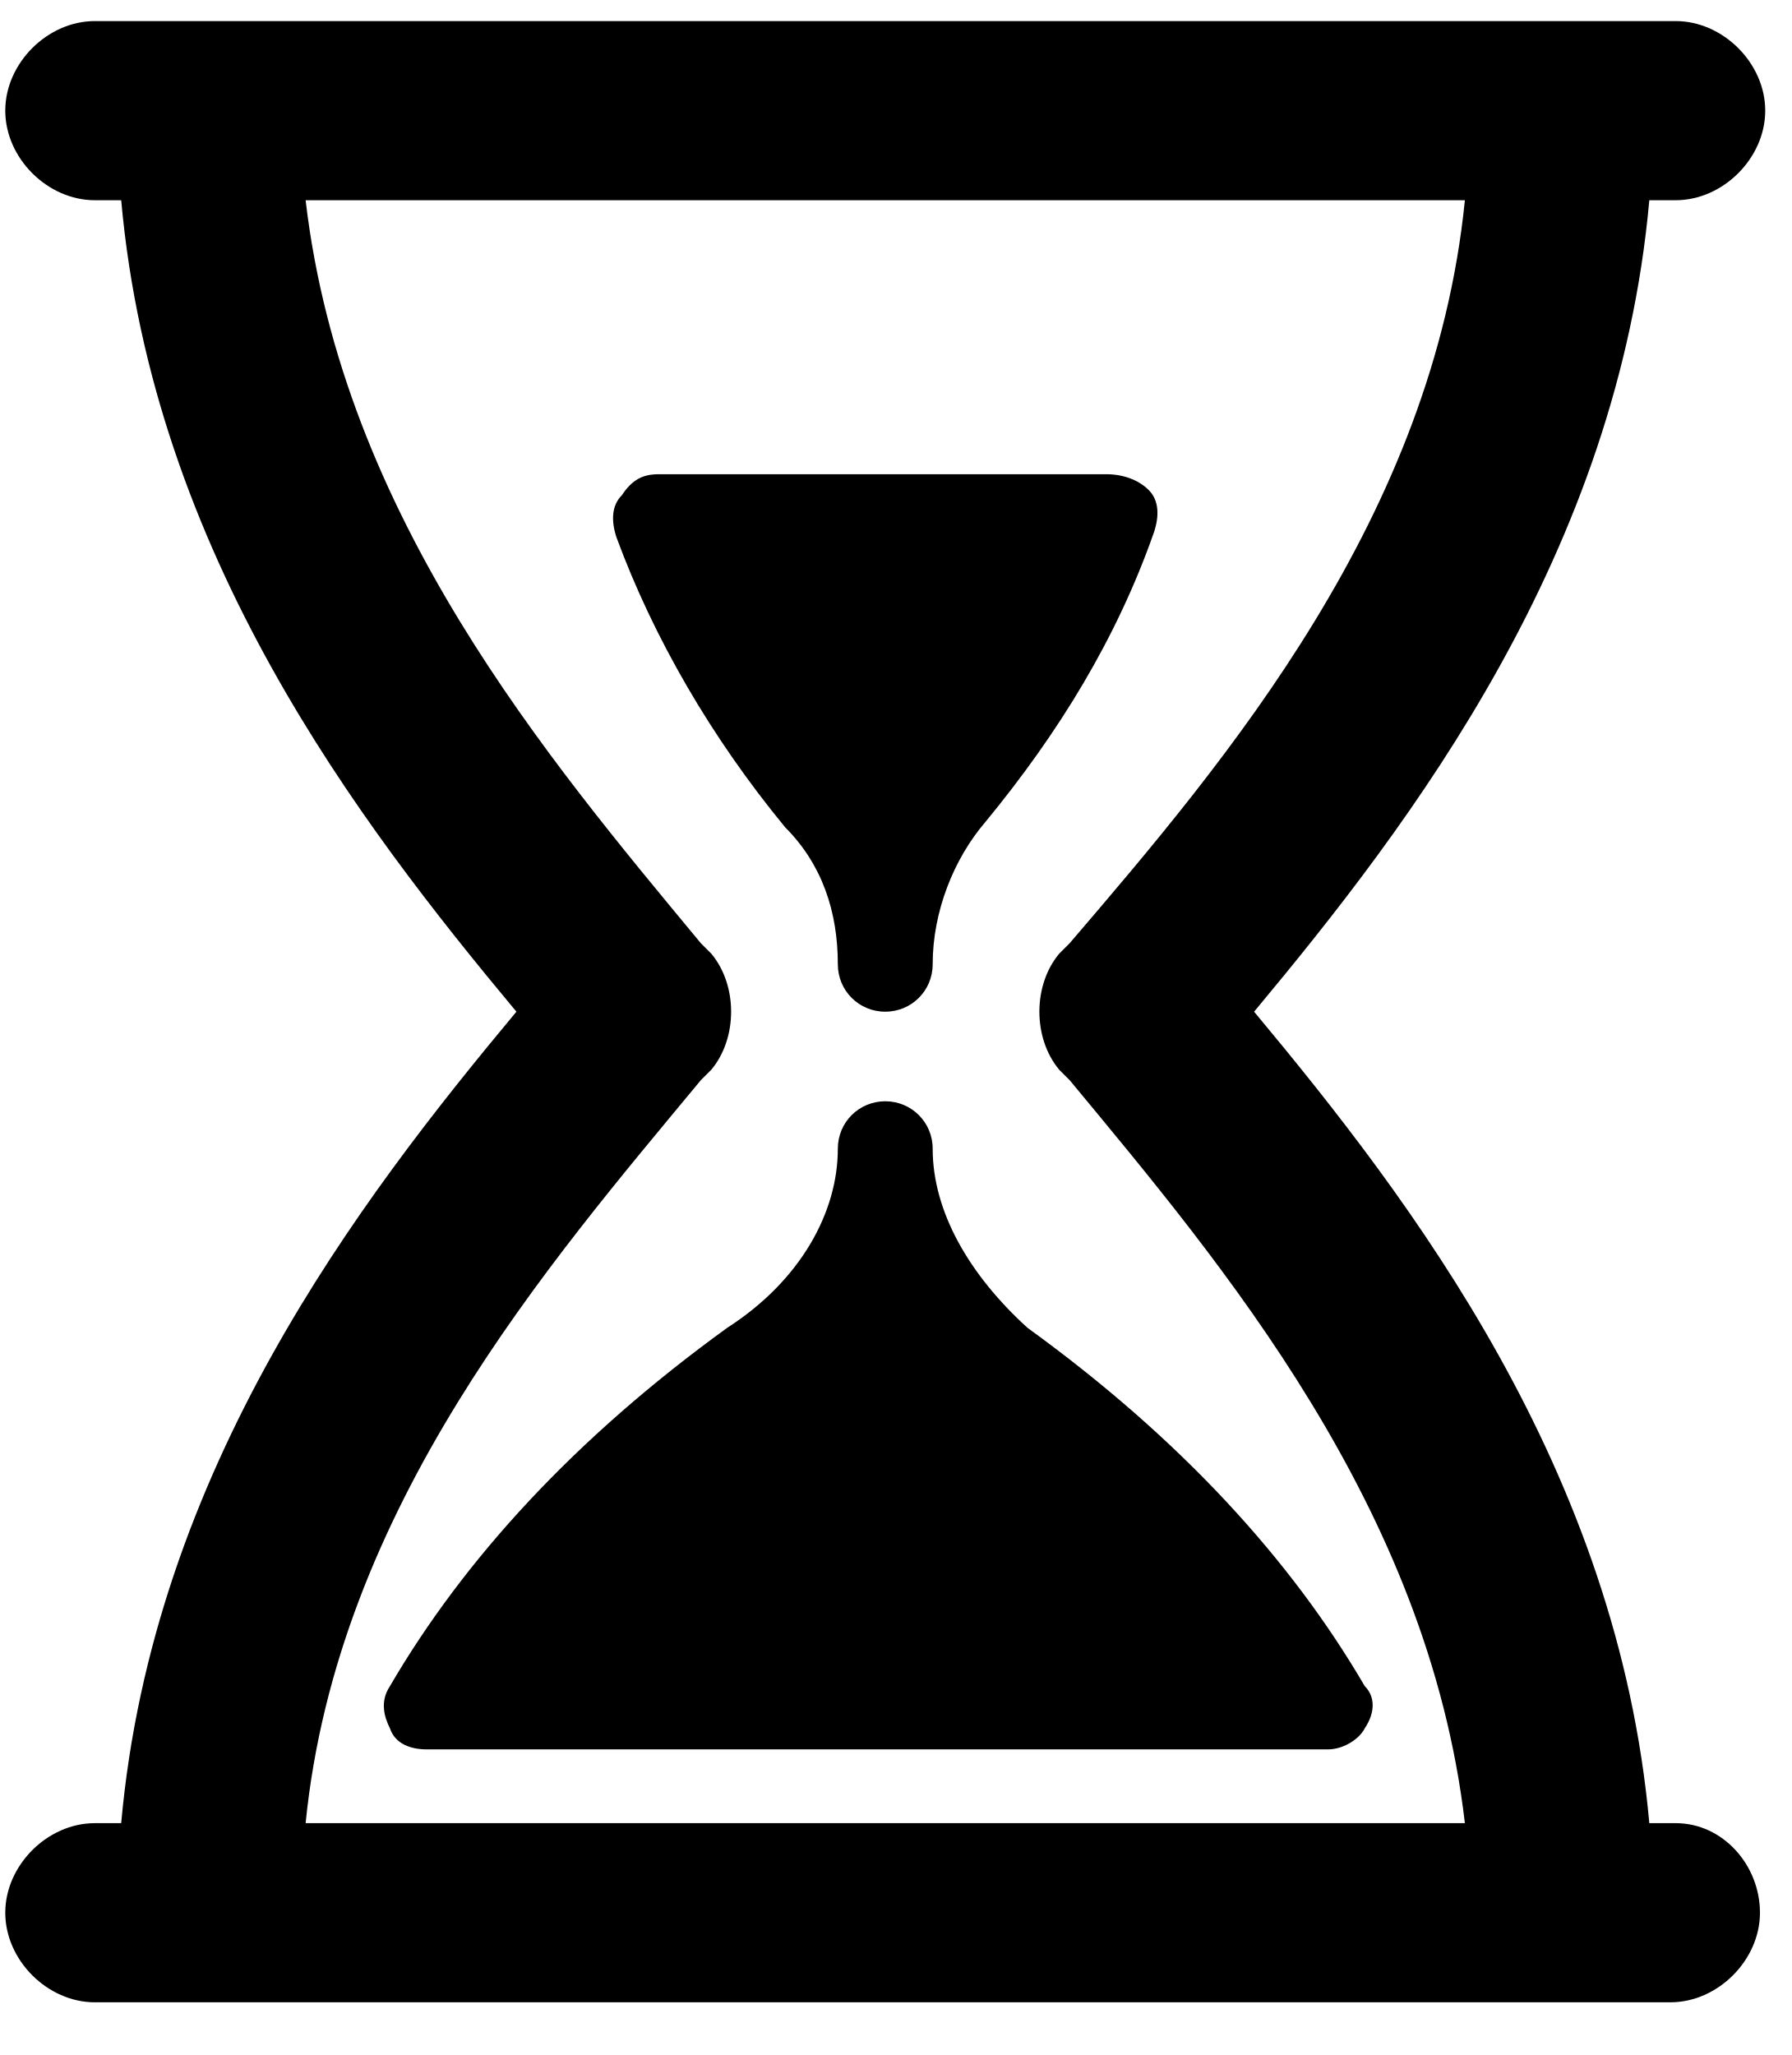
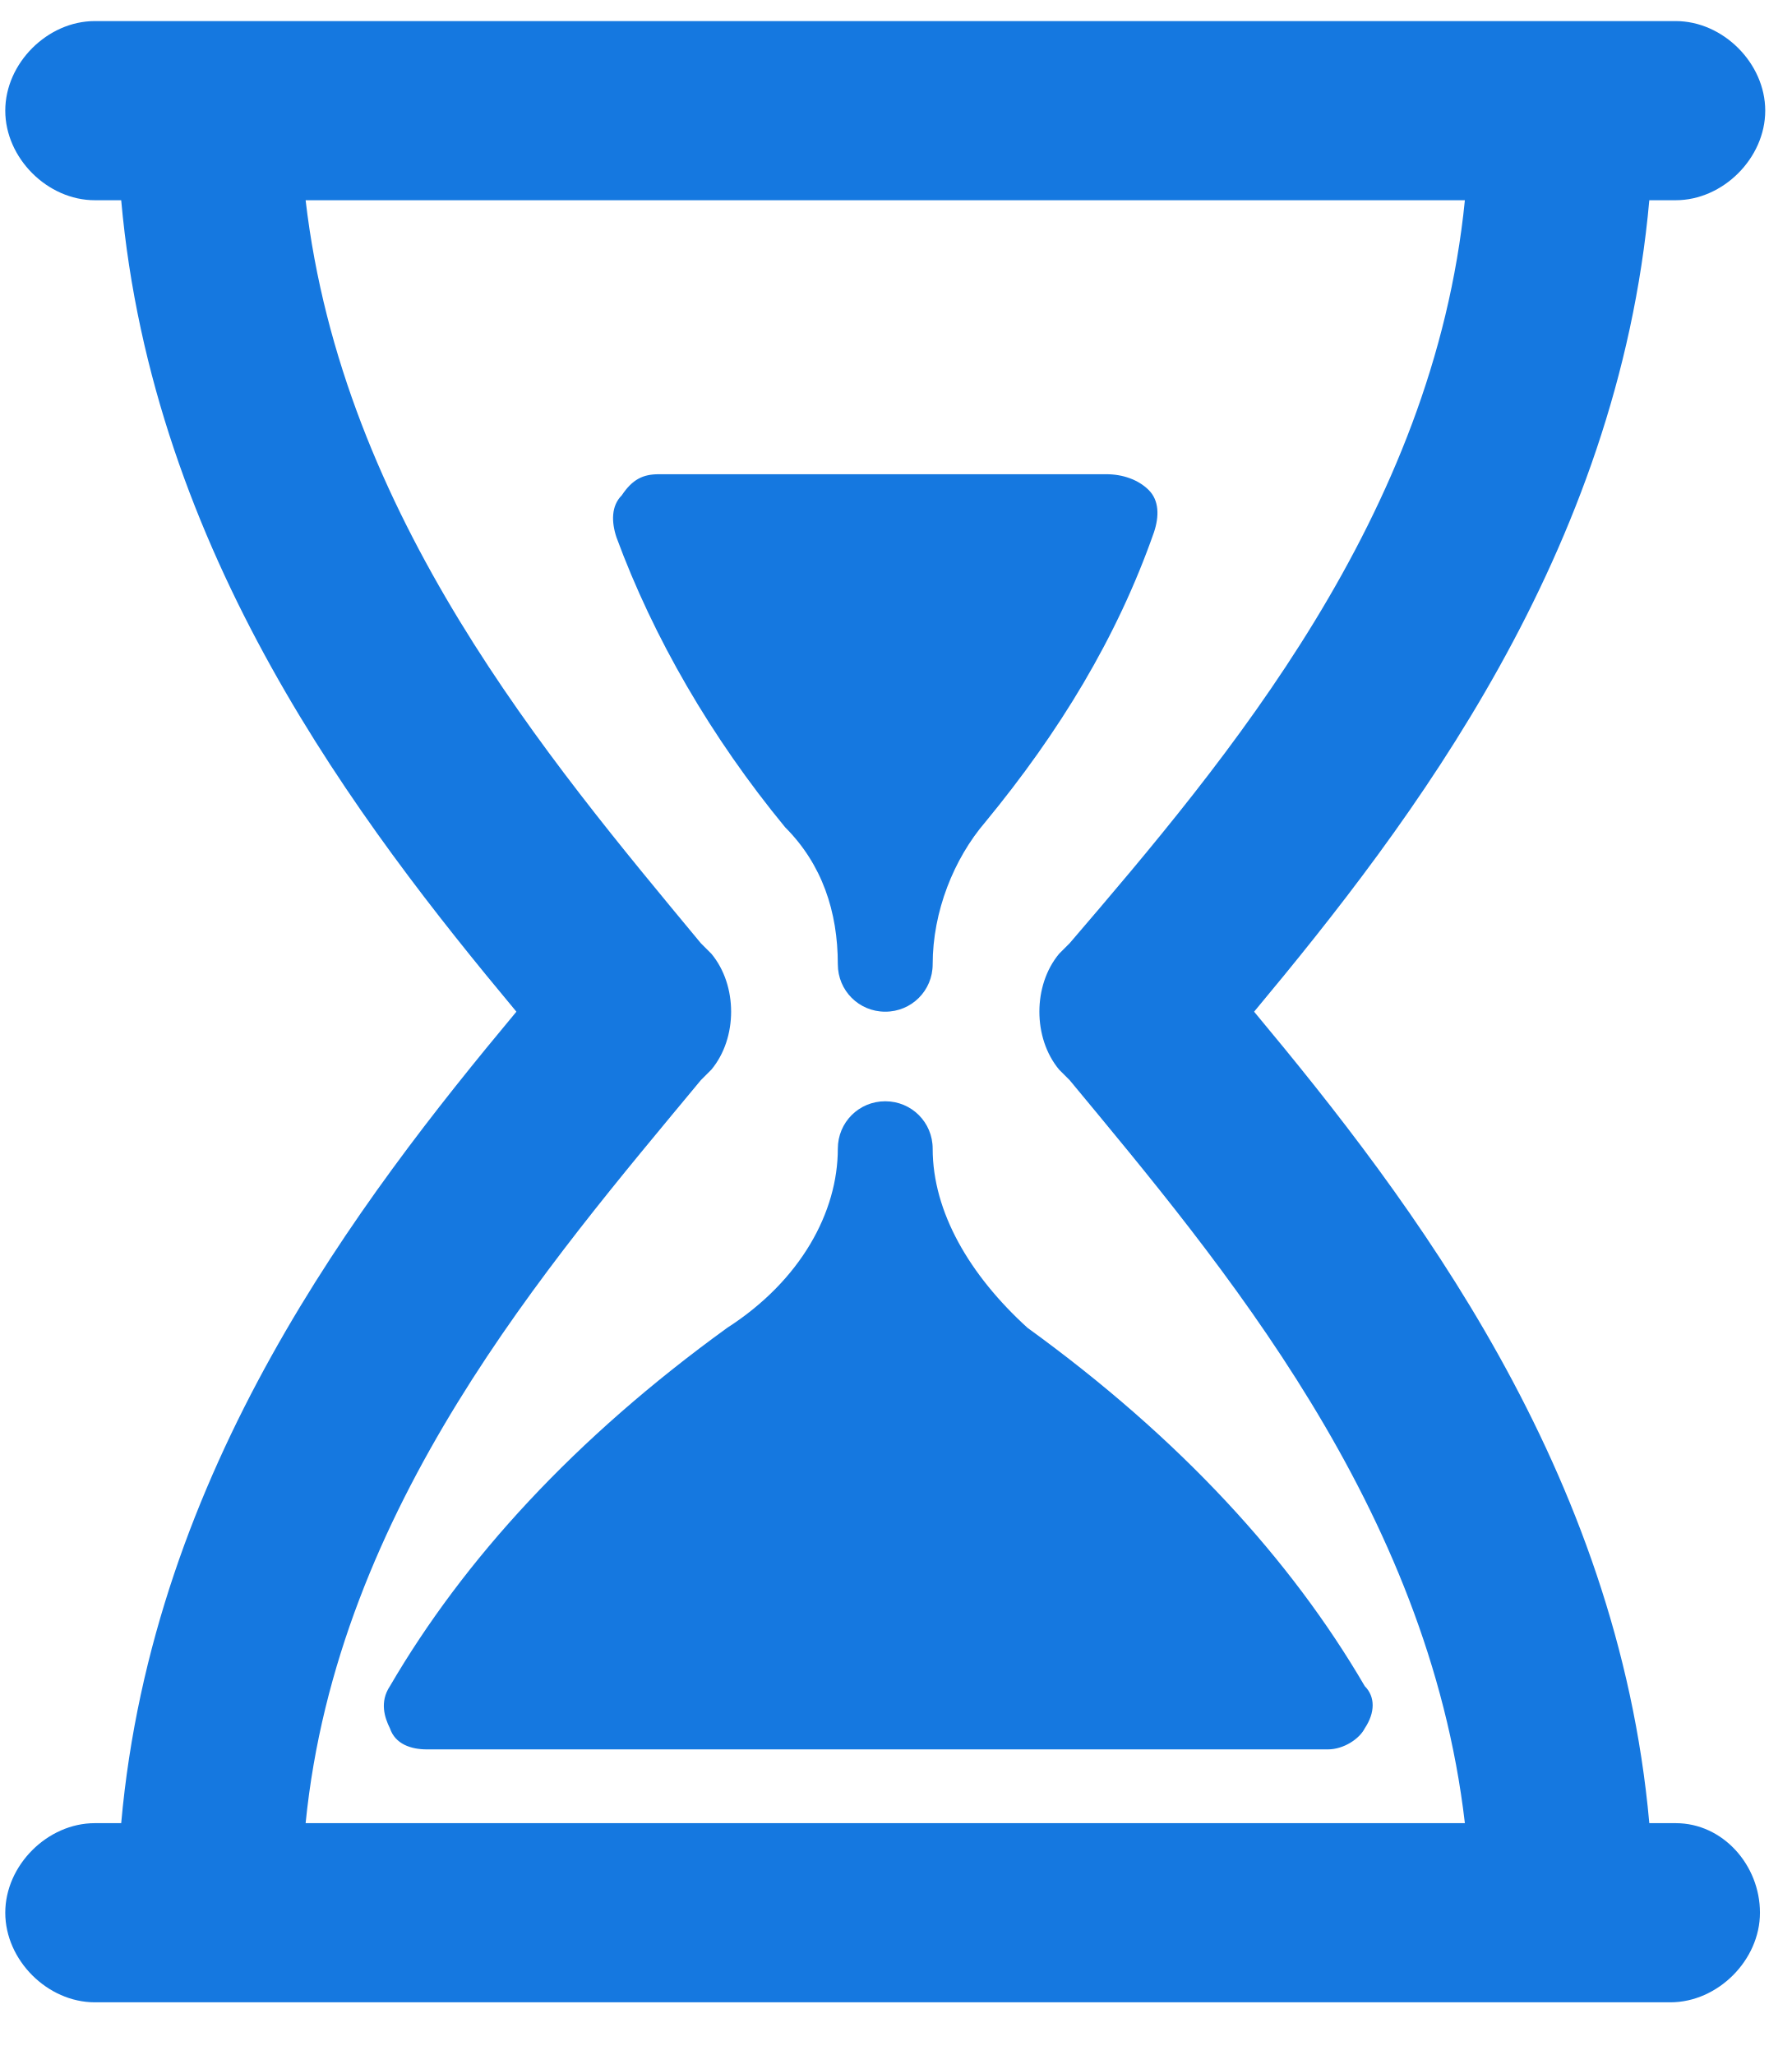
- <svg xmlns="http://www.w3.org/2000/svg" width="34" height="39" viewBox="0 0 34 39">
+ <svg xmlns="http://www.w3.org/2000/svg" fill="#1578e0" width="34" height="39" viewBox="0 0 34 39">
  <path d="M15.9 18.3c0 .5.4.9.9.9s.9-.4.9-.9c0-1 .4-2 1-2.7 1.4-1.7 2.5-3.5 3.2-5.5.1-.3.1-.6-.1-.8-.2-.2-.5-.3-.8-.3h-8.5c-.3 0-.5.1-.7.4-.2.2-.2.5-.1.8.7 1.9 1.8 3.8 3.2 5.5.7.7 1 1.6 1 2.6zM17.7 21.8c0-.5-.4-.9-.9-.9s-.9.4-.9.9c0 1.2-.7 2.5-2.1 3.4-2.9 2.1-5 4.4-6.4 6.8-.2.3-.1.6 0 .8.1.3.4.4.7.4h17.1c.3 0 .6-.2.7-.4.2-.3.2-.6 0-.8-1.4-2.4-3.5-4.7-6.4-6.8-1.1-1-1.8-2.2-1.8-3.4z" />
  <path d="M5.8 34.6c.6-6 4.6-10.6 7.5-14.1l.2-.2c.5-.6.5-1.6 0-2.2l-.2-.2c-2.9-3.5-6.8-8.1-7.5-14.1h22c-.6 6-4.5 10.6-7.5 14.1l-.2.2c-.5.6-.5 1.6 0 2.2l.2.2c2.9 3.5 6.8 8.1 7.5 14.1h-22zm26 0h-.5c-.6-6.7-4.5-11.8-7.5-15.4 3-3.6 6.9-8.7 7.5-15.4h.5c.9 0 1.7-.8 1.7-1.7 0-.9-.8-1.7-1.7-1.7h-30C.9.4.1 1.2.1 2.1c0 .9.8 1.7 1.7 1.7h.5c.6 6.7 4.5 11.8 7.5 15.4-3 3.6-6.9 8.7-7.5 15.4h-.5c-.9 0-1.7.8-1.7 1.7S.9 38 1.8 38h29.9c.9 0 1.7-.8 1.7-1.7s-.7-1.7-1.6-1.7z" />
</svg>
